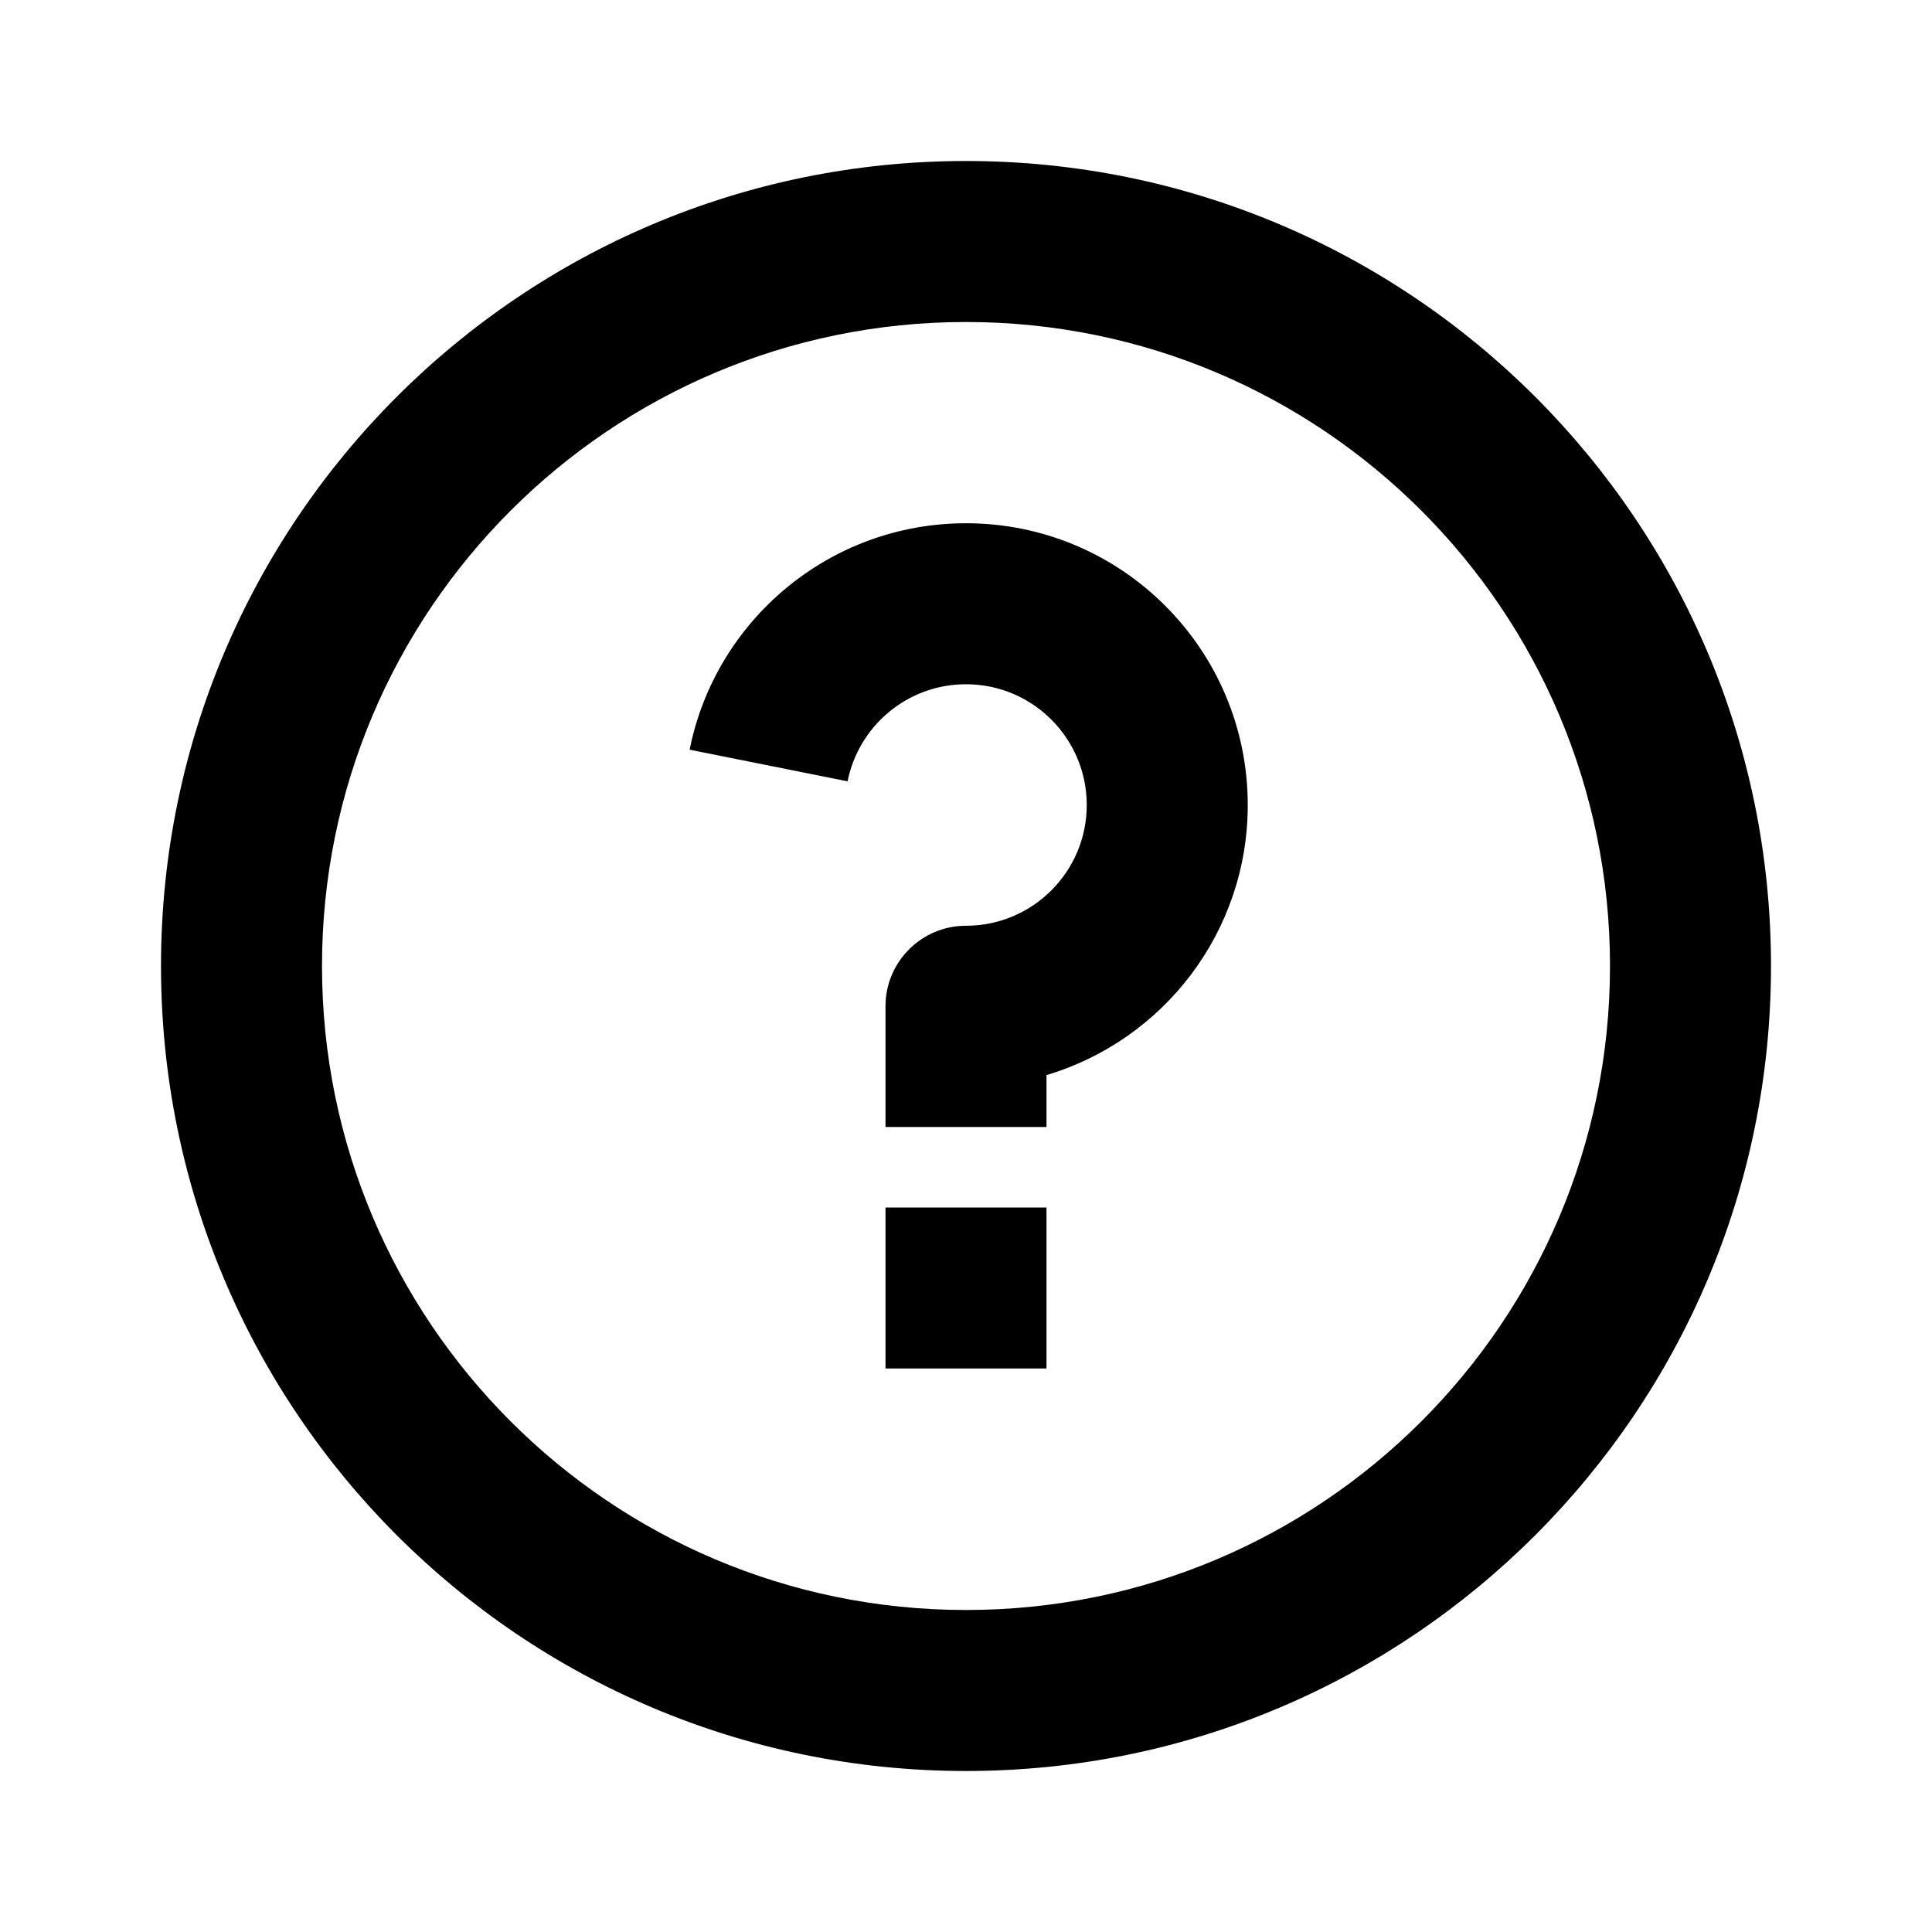
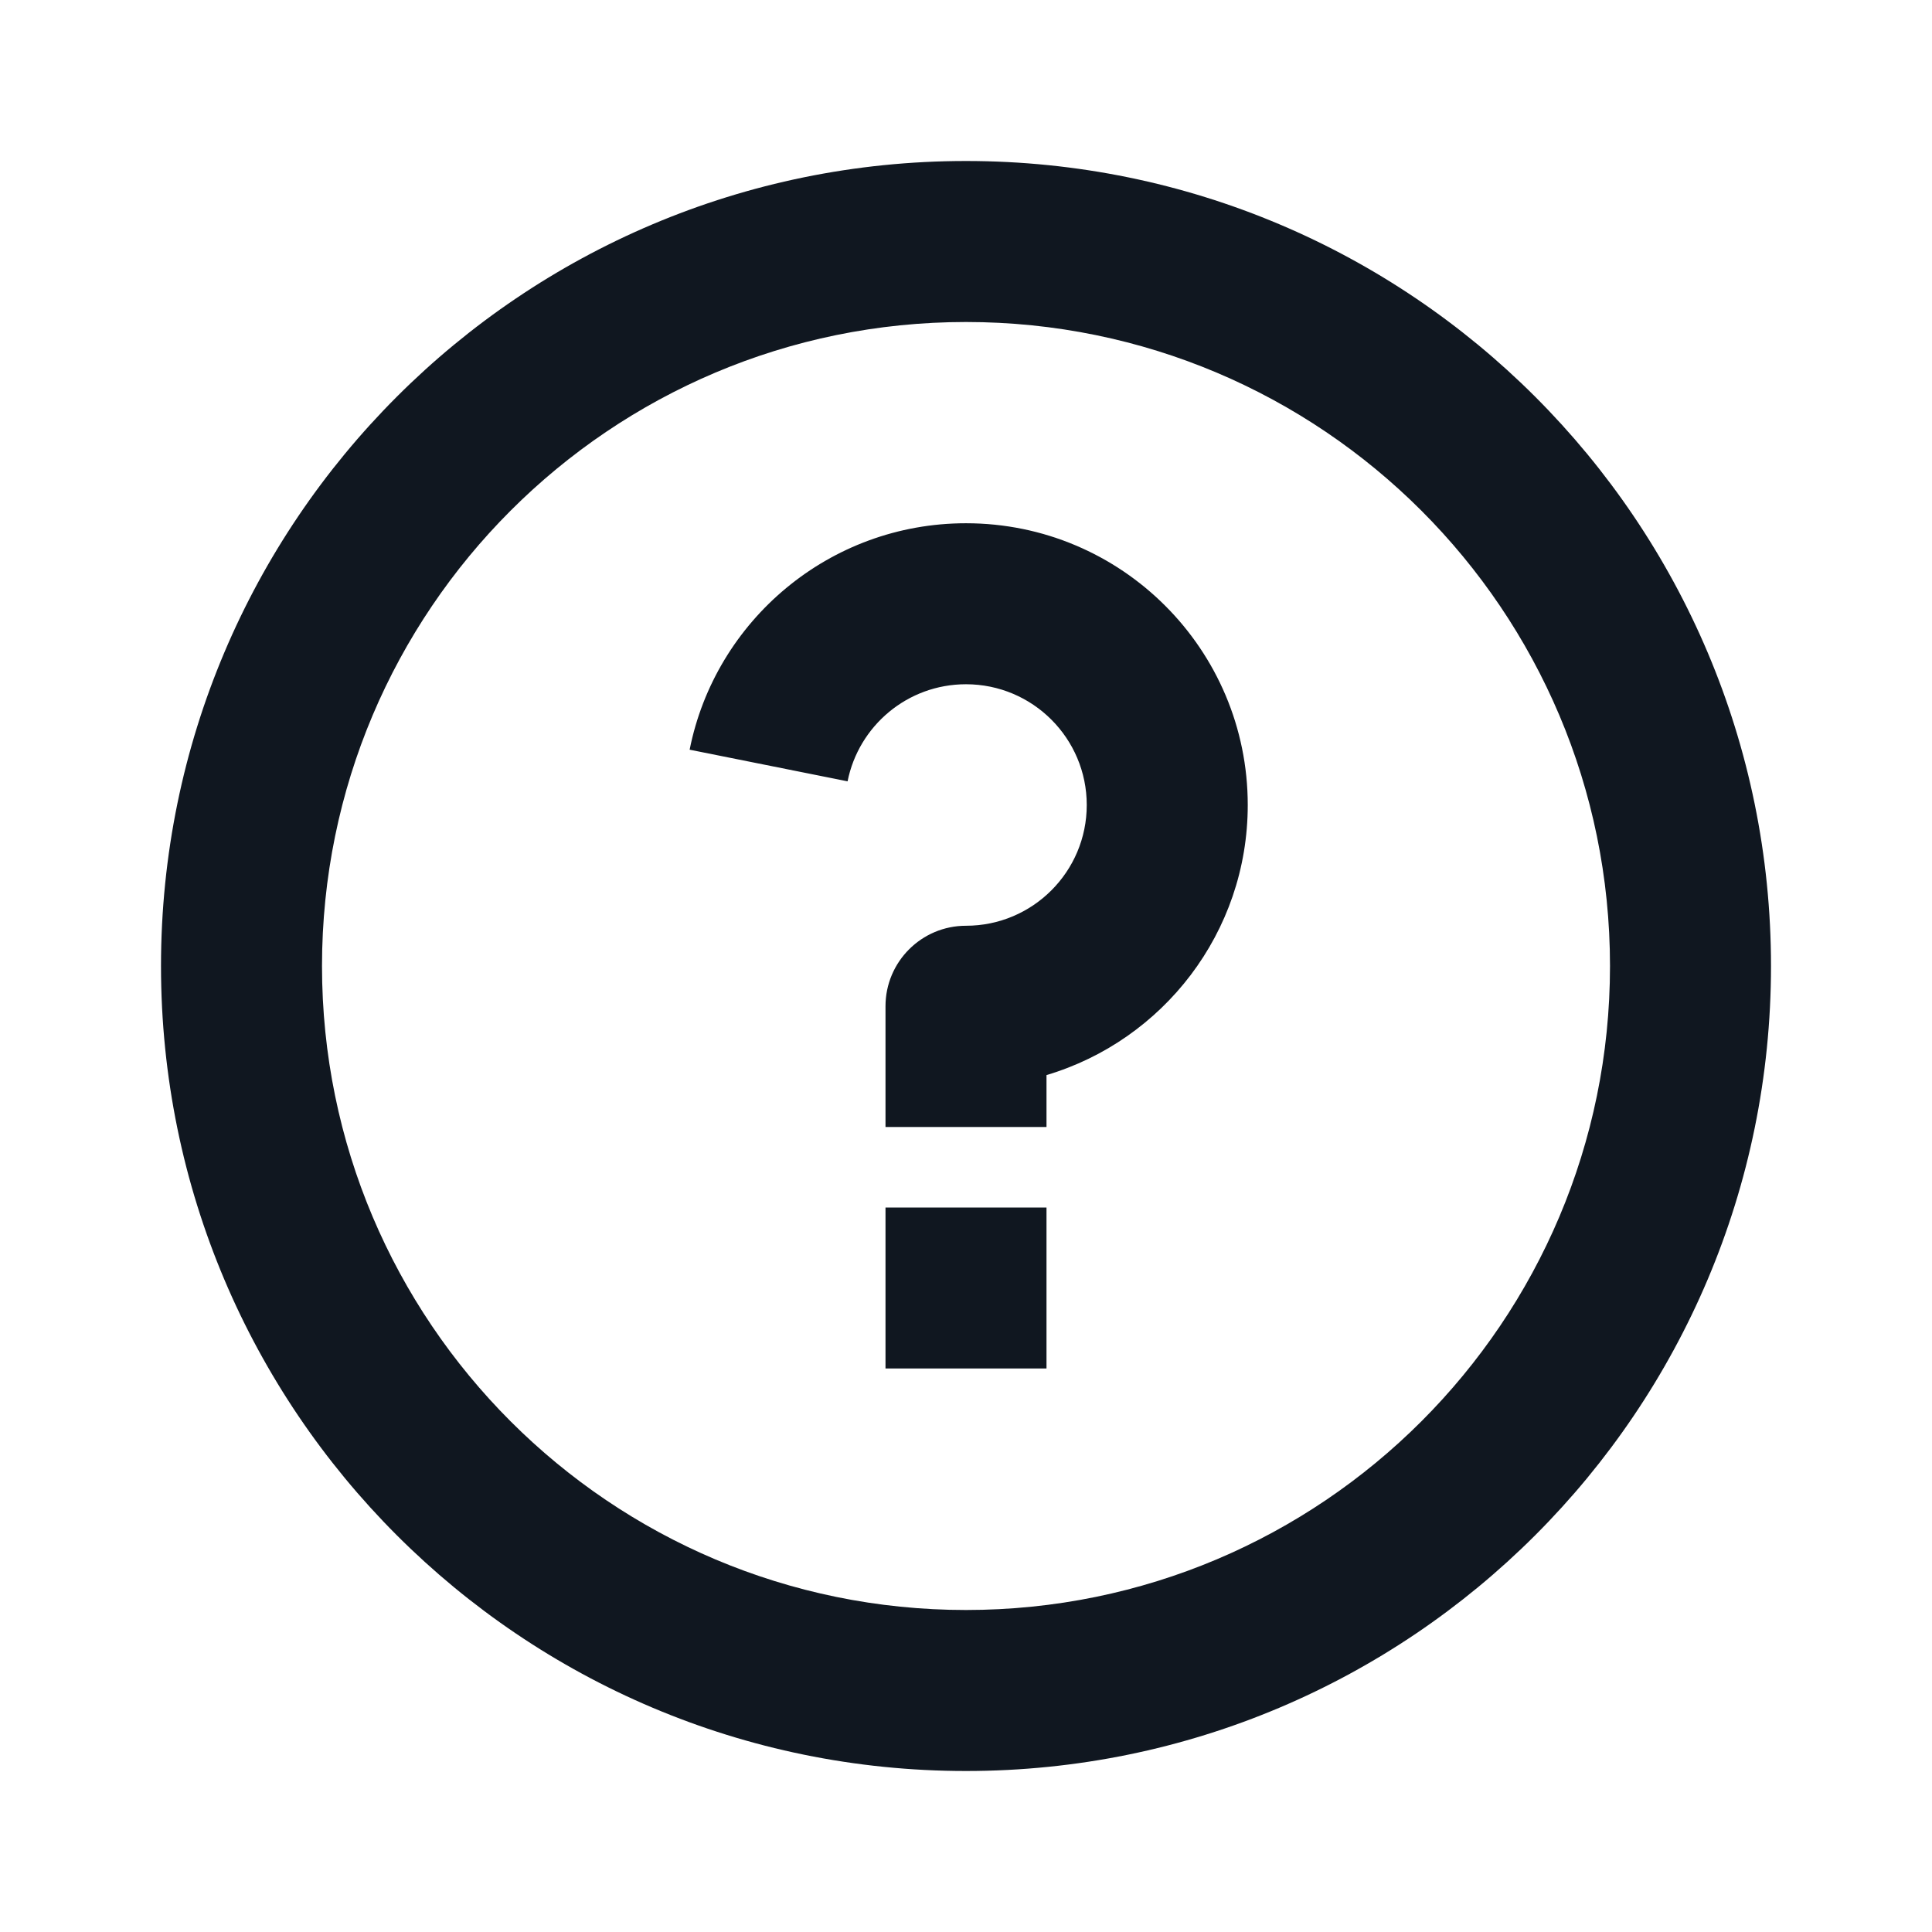
- <svg xmlns="http://www.w3.org/2000/svg" viewBox="0 0 24 24" fill="currentColor">
+ <svg xmlns="http://www.w3.org/2000/svg" viewBox="0 0 24 24" fill="#101720">
  <path d="M12 22C6.477 22 2 17.523 2 12C2 6.477 6.477 2 12 2C17.523 2 22 6.477 22 12C22 17.523 17.523 22 12 22ZM12 20C16.418 20 20 16.418 20 12C20 7.582 16.418 4 12 4C7.582 4 4 7.582 4 12C4 16.418 7.582 20 12 20ZM11 15H13V17H11V15ZM13 13.355V14H11V12.5C11 11.948 11.448 11.5 12 11.5C12.828 11.5 13.5 10.828 13.5 10C13.5 9.172 12.828 8.5 12 8.5C11.272 8.5 10.666 9.018 10.529 9.706L8.567 9.313C8.886 7.709 10.302 6.5 12 6.5C13.933 6.5 15.5 8.067 15.5 10C15.5 11.585 14.446 12.925 13 13.355Z" />
</svg>
